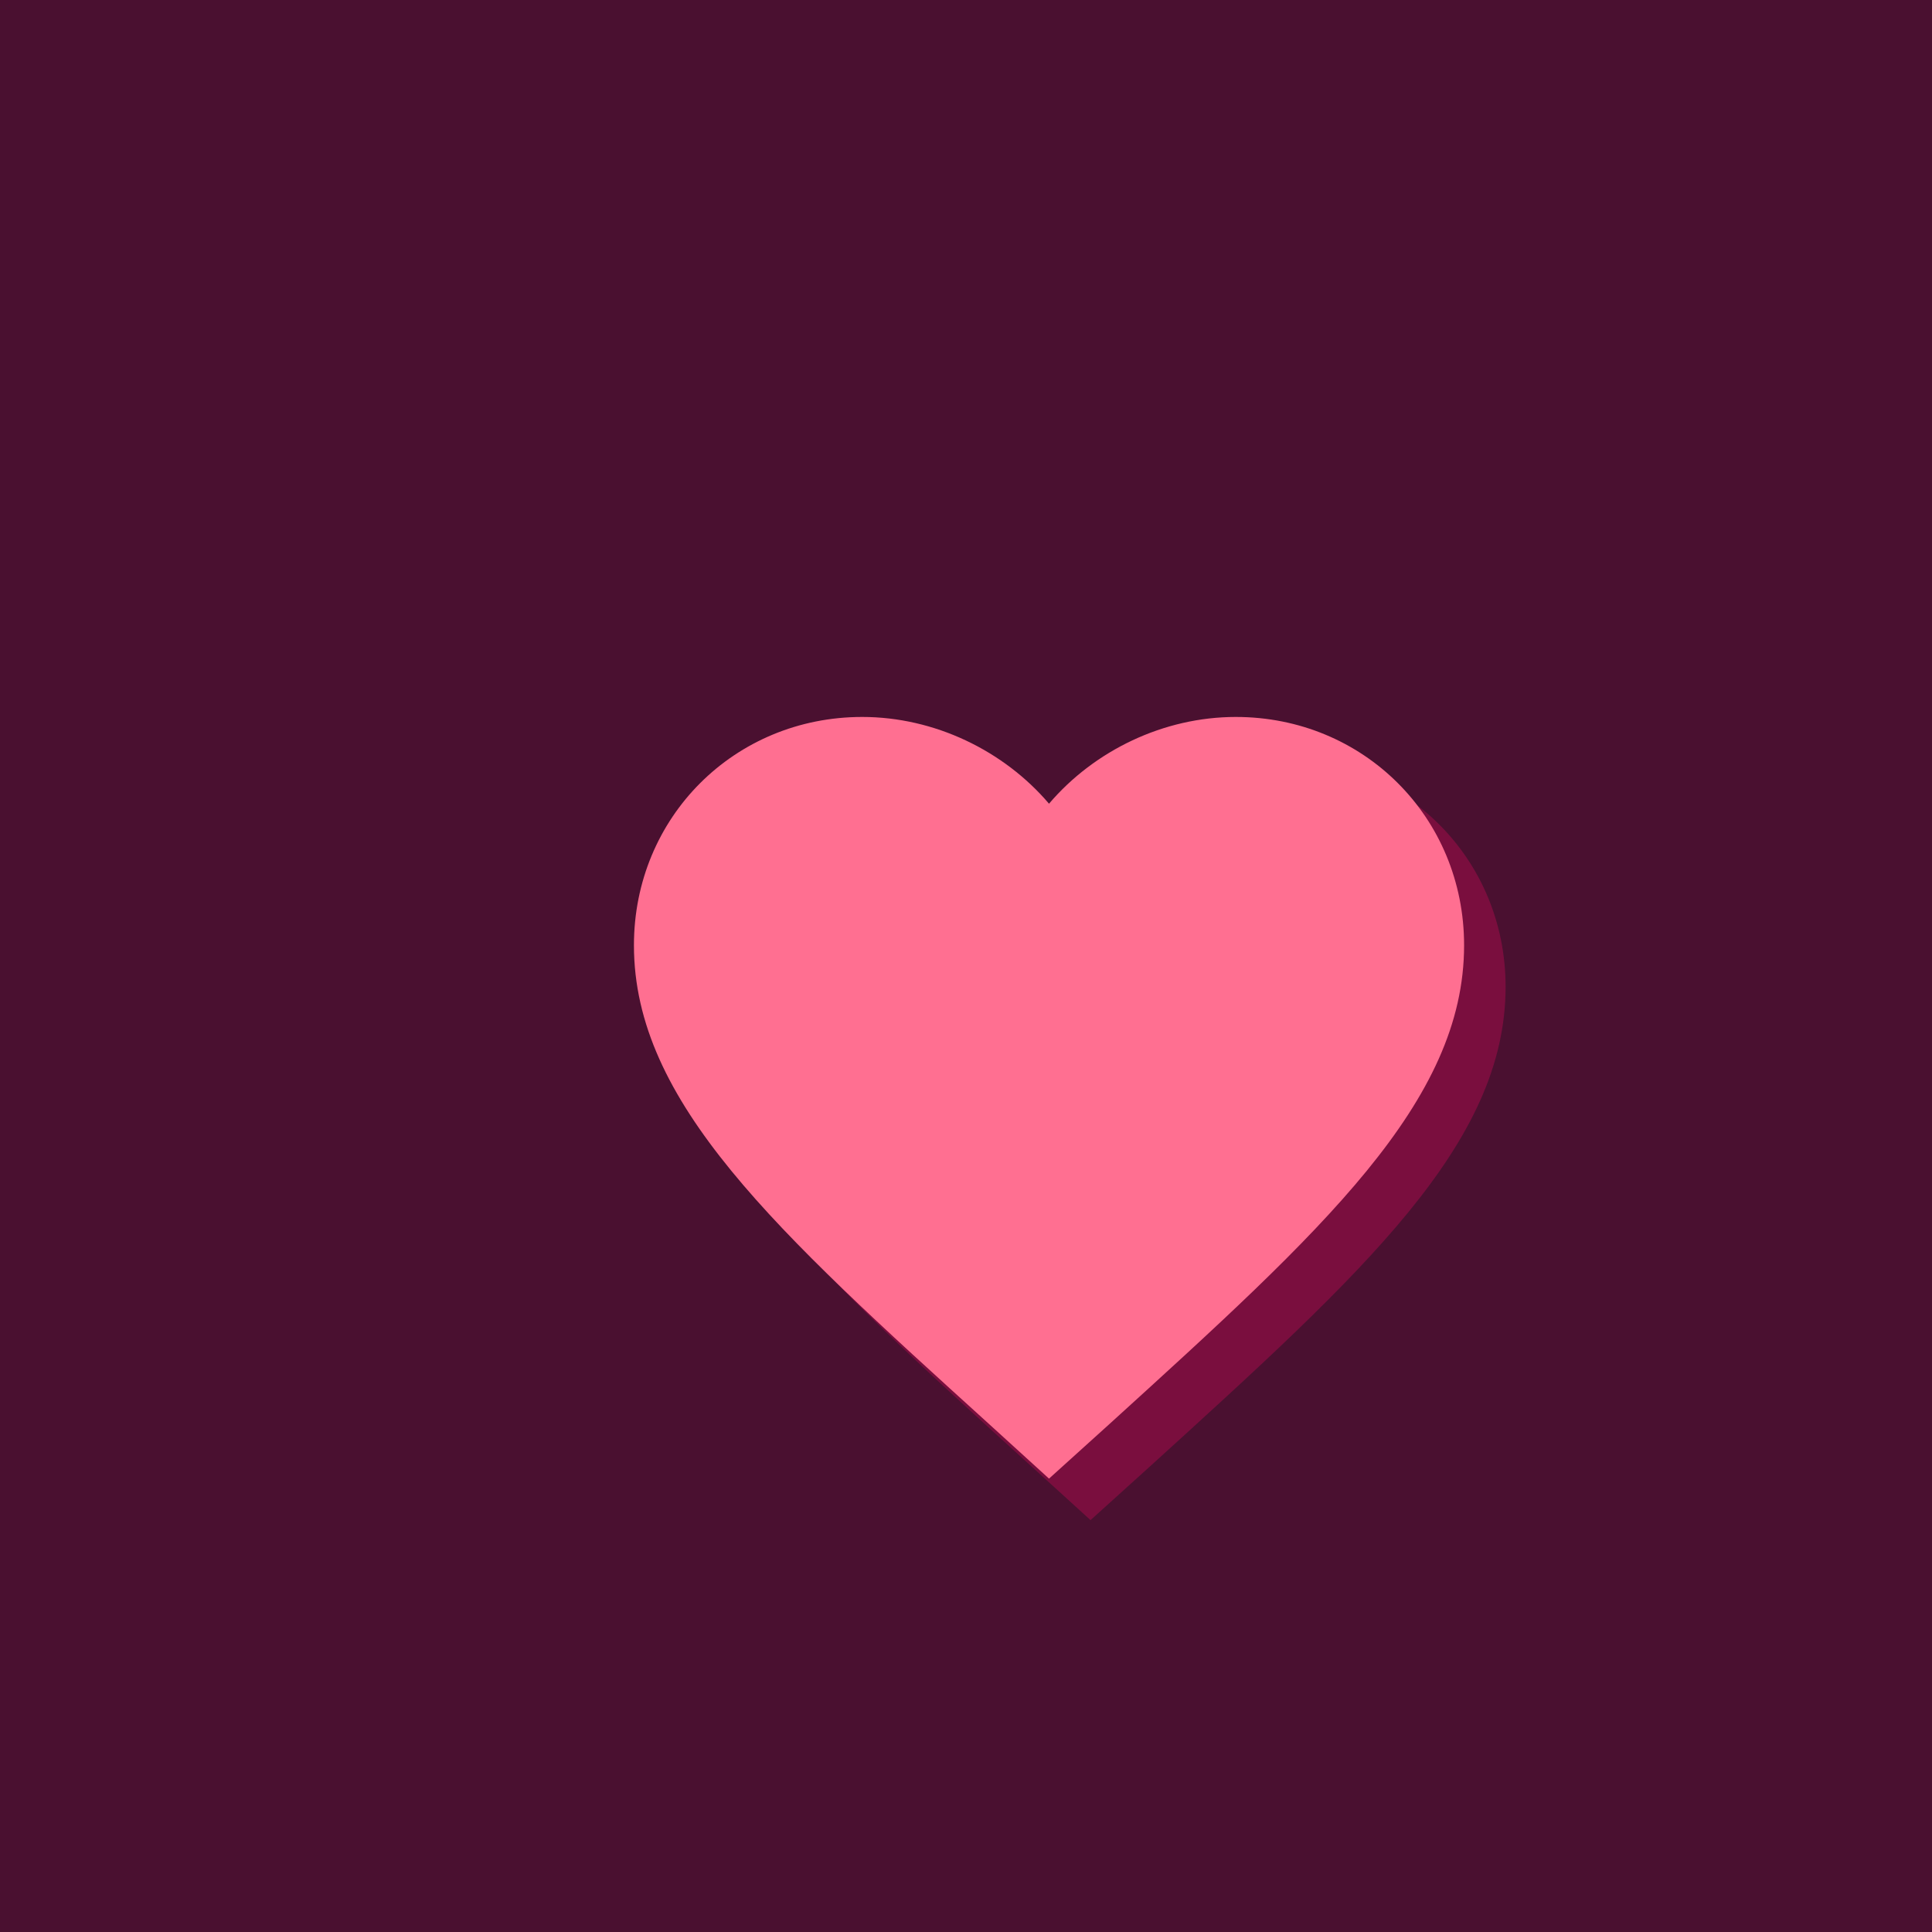
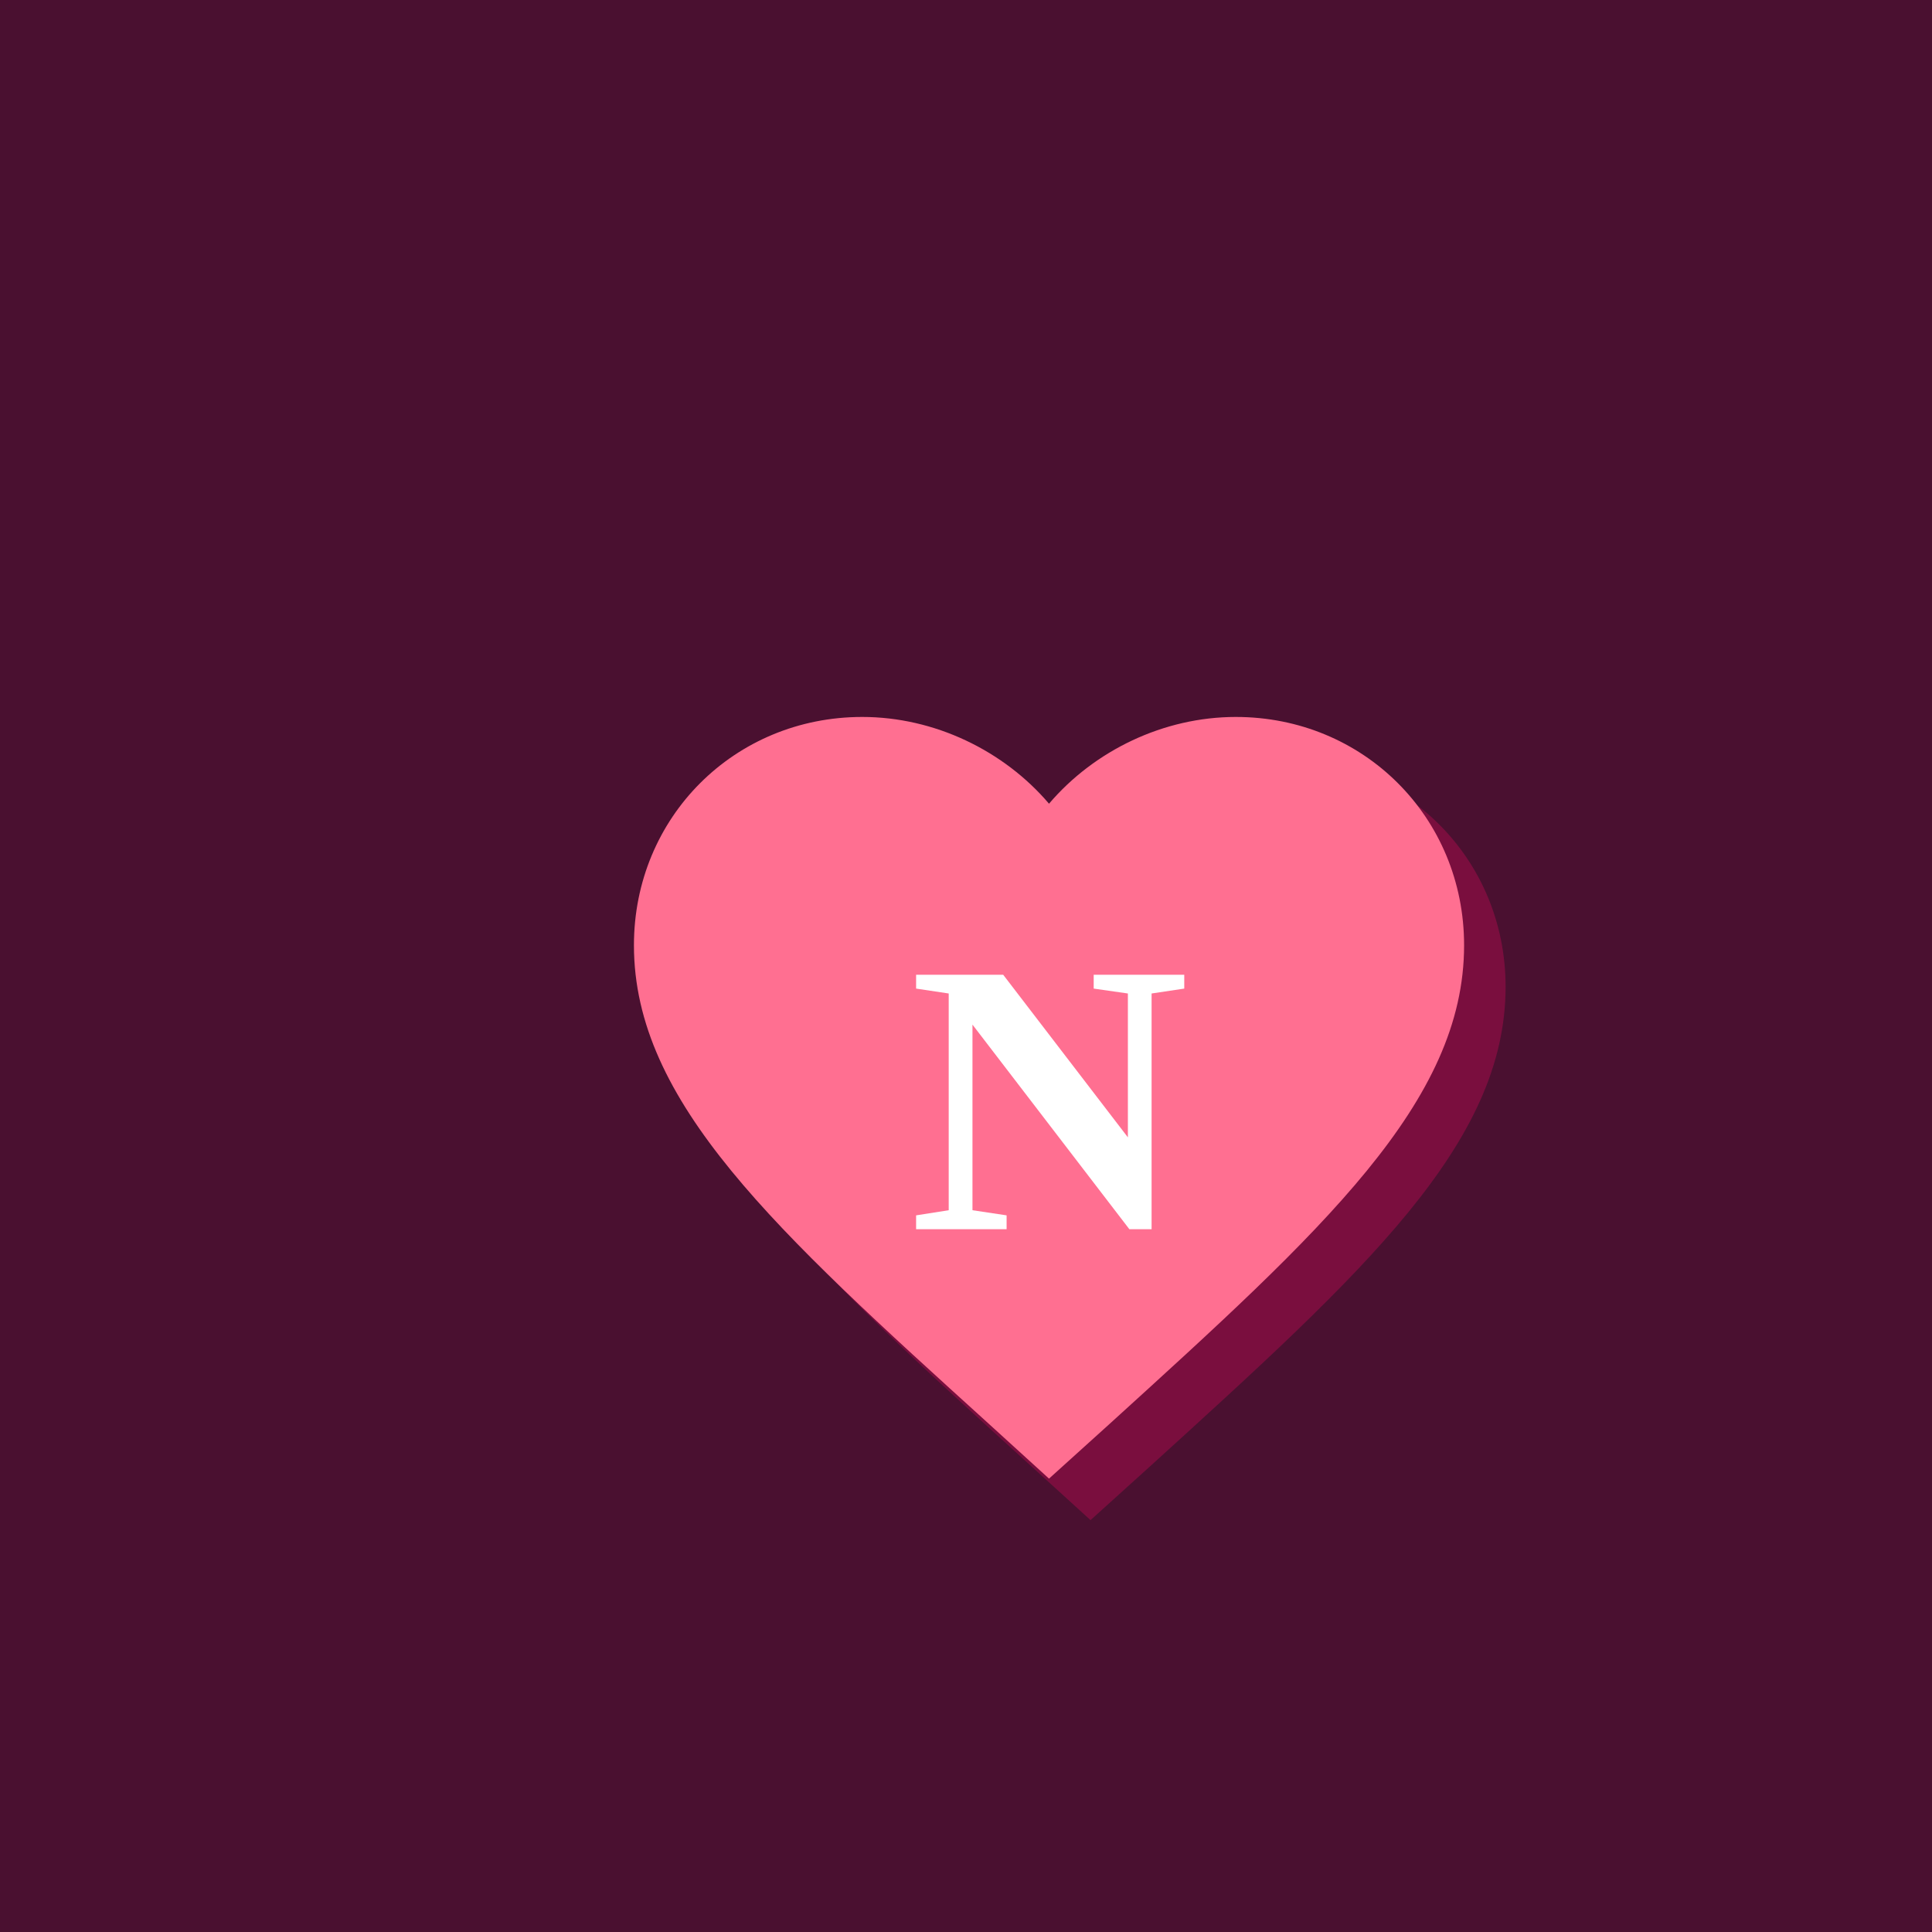
<svg xmlns="http://www.w3.org/2000/svg" viewBox="0 0 512 512">
  <rect width="512" height="512" fill="#4A1030" />
  <g transform="translate(146,157) scale(11)">
    <path transform="translate(1,1)" fill="#7A0E3E" d="M12 21.35l-1.45-1.32C5.4 15.36 2 12.28 2 8.5 2 5.42 4.42 3 7.5 3c1.74 0 3.41.81 4.5 2.09C13.09 3.81 14.76 3 16.5 3 19.58 3 22 5.42 22 8.5c0 3.78-3.4 6.86-8.55 11.54L12 21.35z" />
    <path fill="#FF6F91" d="M12 21.35l-1.45-1.32C5.4 15.36 2 12.28 2 8.5 2 5.42 4.42 3 7.5 3c1.74 0 3.41.81 4.5 2.09C13.09 3.81 14.76 3 16.5 3 19.58 3 22 5.42 22 8.5c0 3.78-3.4 6.86-8.55 11.54L12 21.35z" />
  </g>
+   <text x="278" y="291" text-anchor="middle" dominant-baseline="central" font-family="Georgia, 'Times New Roman', serif" font-weight="700" font-size="103" fill="#FFFFFF">N</text>
</svg>
